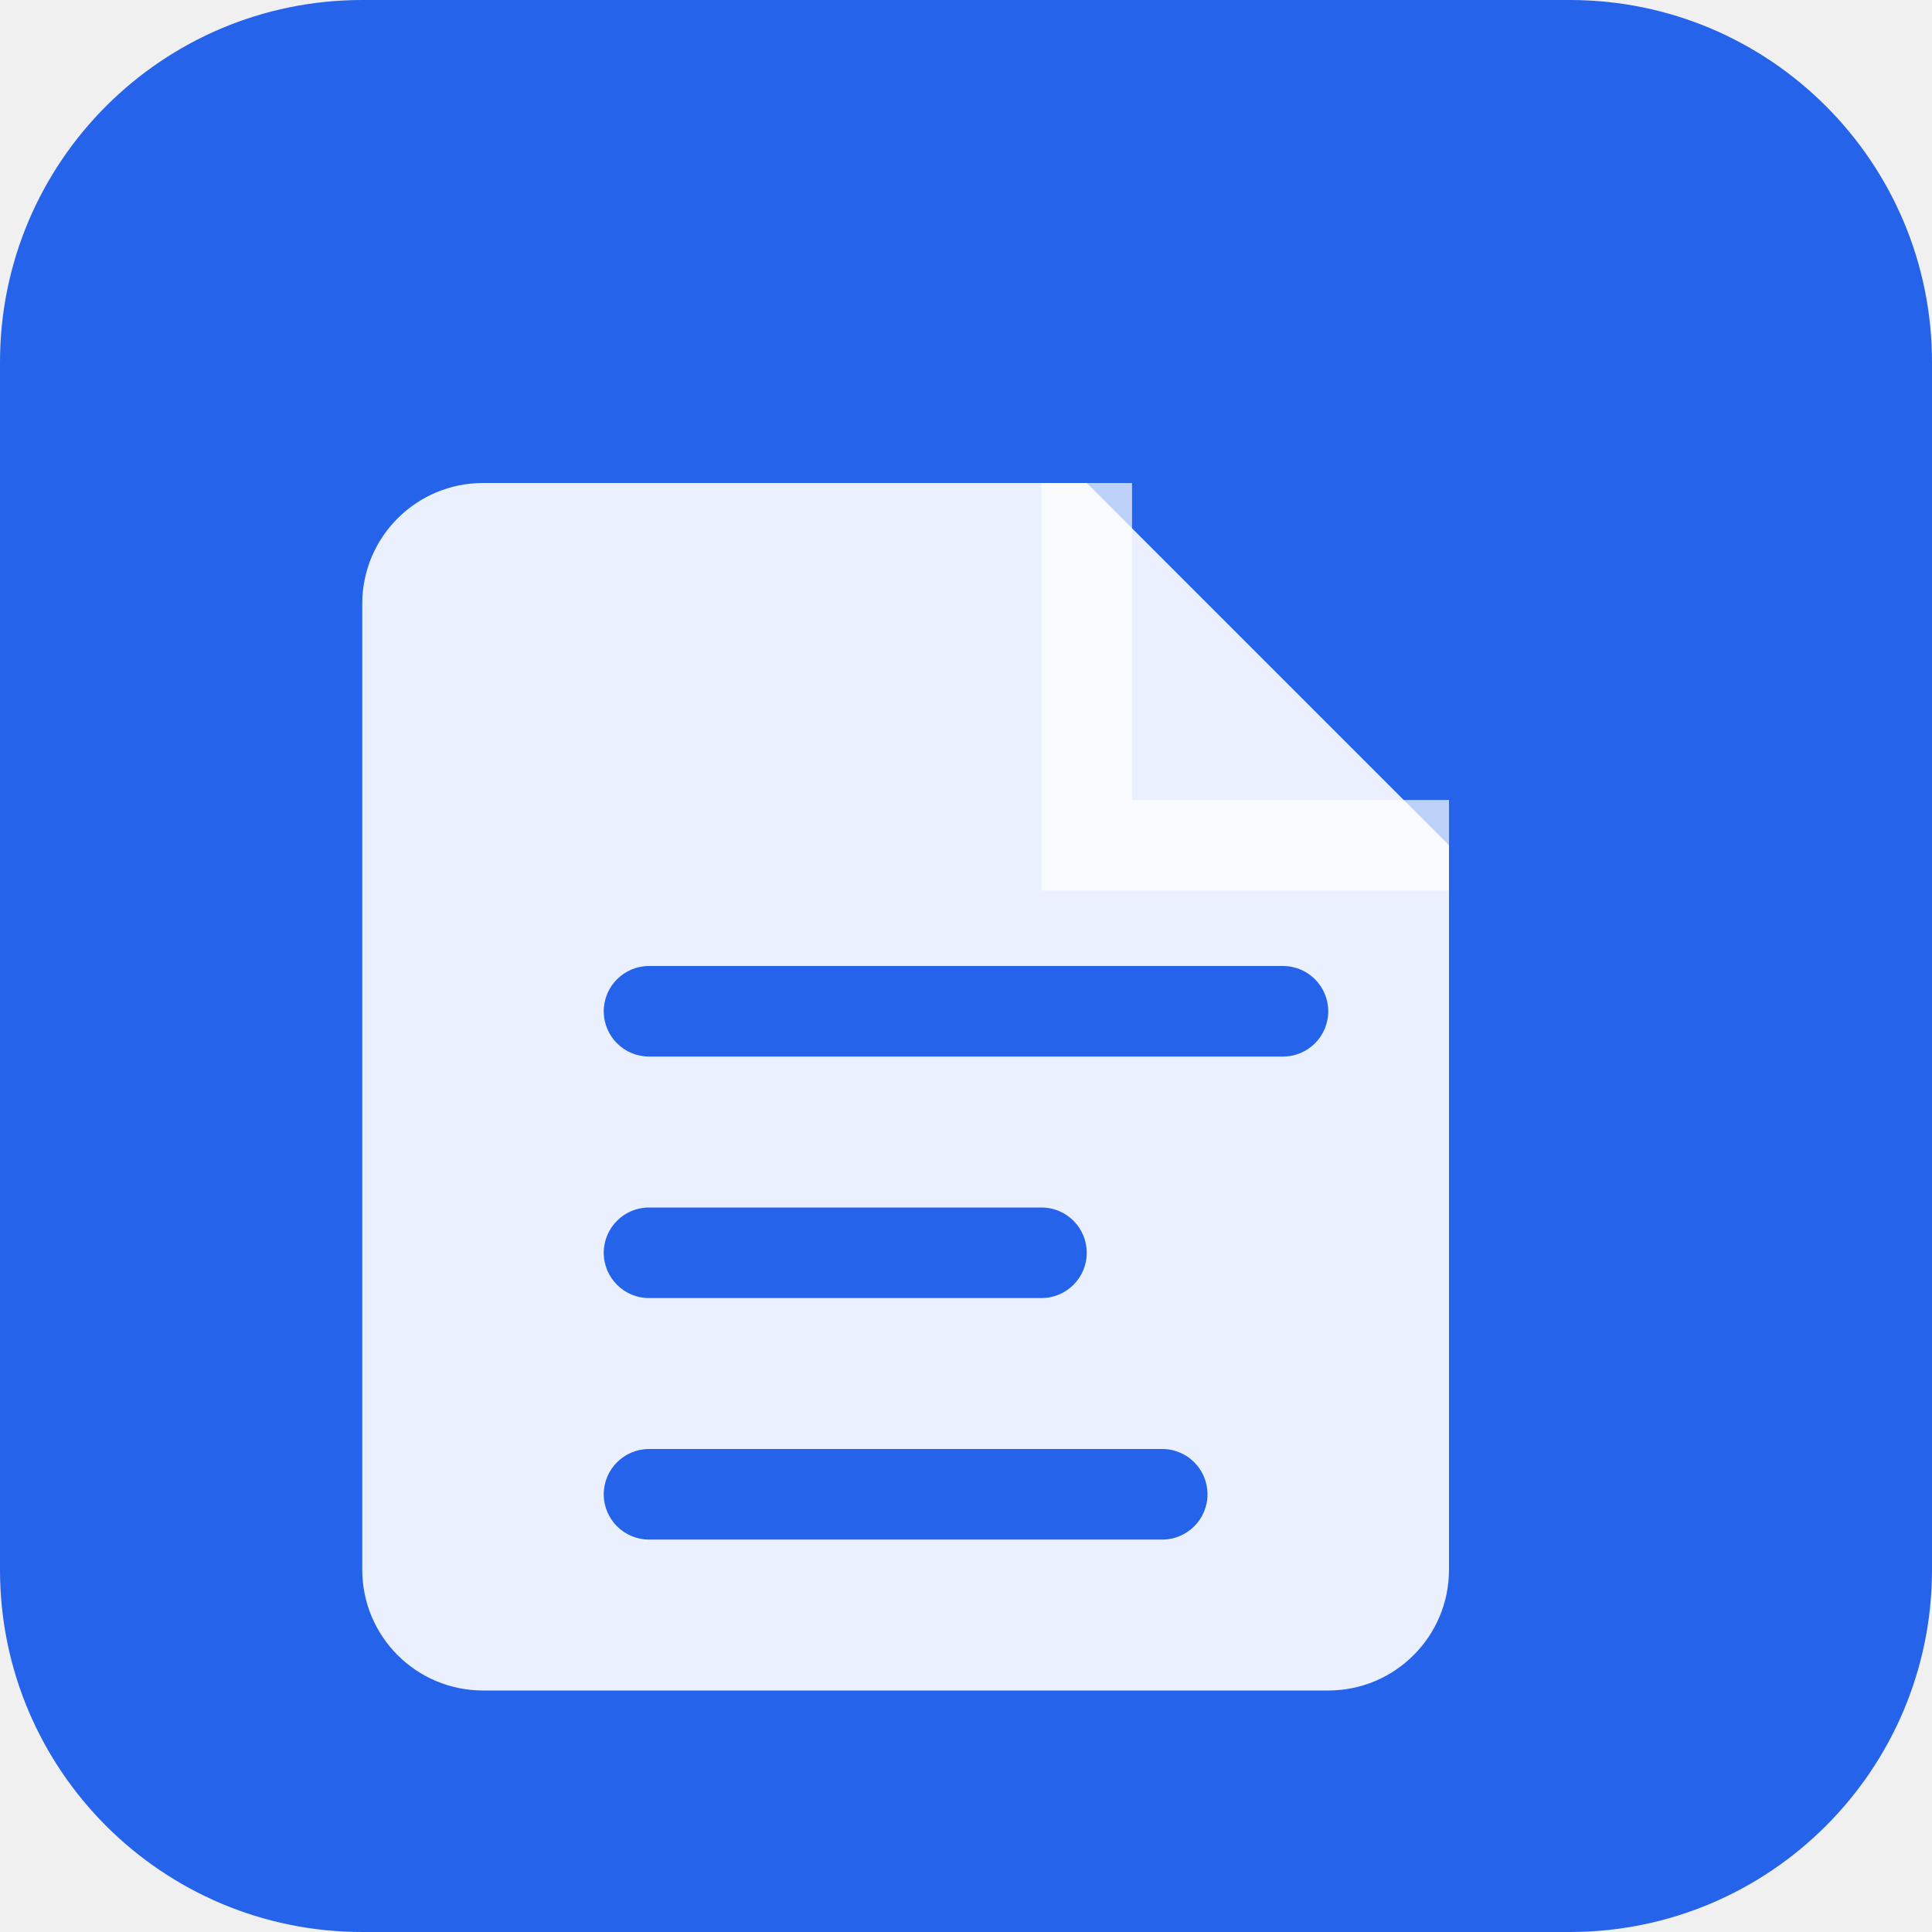
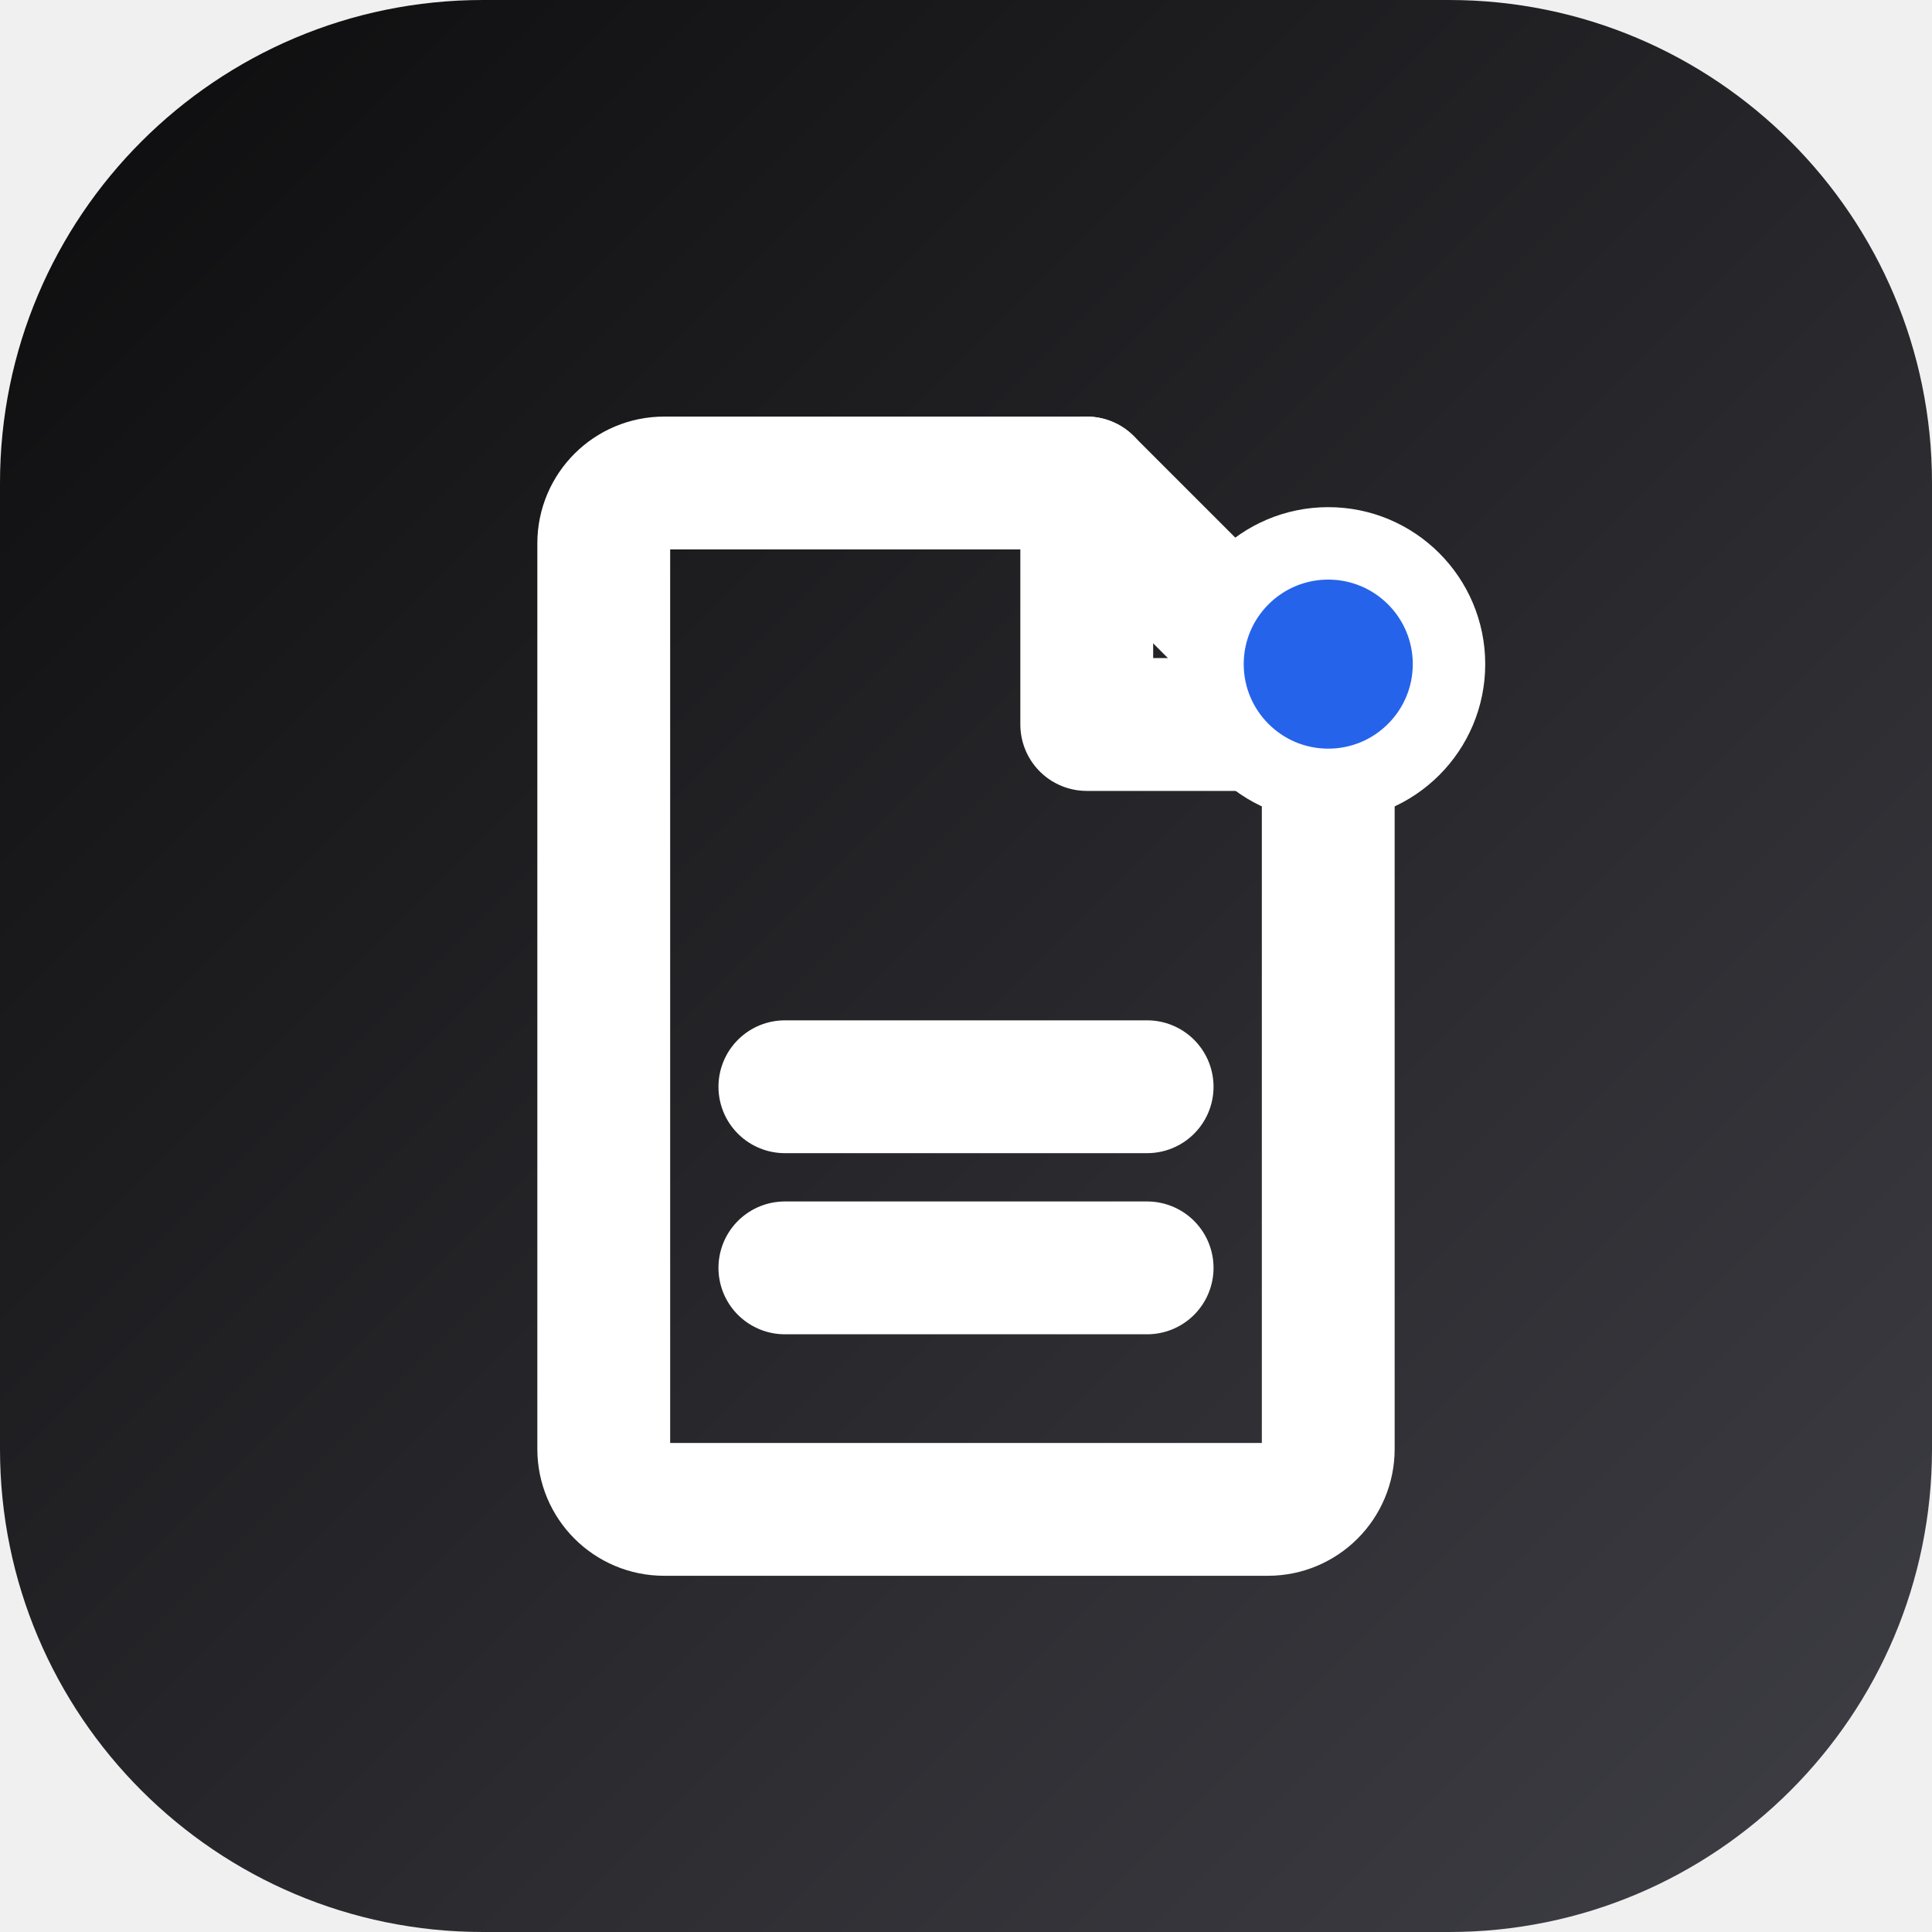
- <svg xmlns="http://www.w3.org/2000/svg" viewBox="0 0 32 32" fill="none">
-   <rect width="32" height="32" rx="6" fill="#2563EB" />
-   <path d="M8 8h10l6 6v12a2 2 0 01-2 2H8a2 2 0 01-2-2V10a2 2 0 012-2z" fill="#fff" opacity="0.9" />
-   <path d="M18 8v6h6" fill="none" stroke="#fff" stroke-width="1.5" opacity="0.7" />
-   <rect x="10" y="16" width="12" height="1.5" rx="0.75" fill="#2563EB" />
-   <rect x="10" y="20" width="8" height="1.5" rx="0.75" fill="#2563EB" />
-   <rect x="10" y="24" width="10" height="1.5" rx="0.75" fill="#2563EB" />
+ <svg xmlns="http://www.w3.org/2000/svg" viewBox="0 0 32 32" width="32" height="32">
+   <defs>
+     <linearGradient id="g" x1="0" y1="0" x2="1" y2="1">
+       <stop offset="0%" stop-color="#0c0c0d" />
+       <stop offset="100%" stop-color="#3f3f46" />
+     </linearGradient>
+   </defs>
+   <rect width="32" height="32" rx="8" fill="url(#g)" />
+   <g fill="none" stroke="#ffffff" stroke-width="2.2" stroke-linecap="round" stroke-linejoin="round">
+     <path d="M11 8h7l4 4v12a1 1 0 0 1-1 1H11a1 1 0 0 1-1-1V9a1 1 0 0 1 1-1z" />
+     <path d="M18 8v4h4" />
+     <path d="M13 18h6M13 21h6" />
+   </g>
+   <circle cx="22" cy="11" r="2" fill="#2563eb" stroke="#ffffff" stroke-width="1.2" />
</svg>
